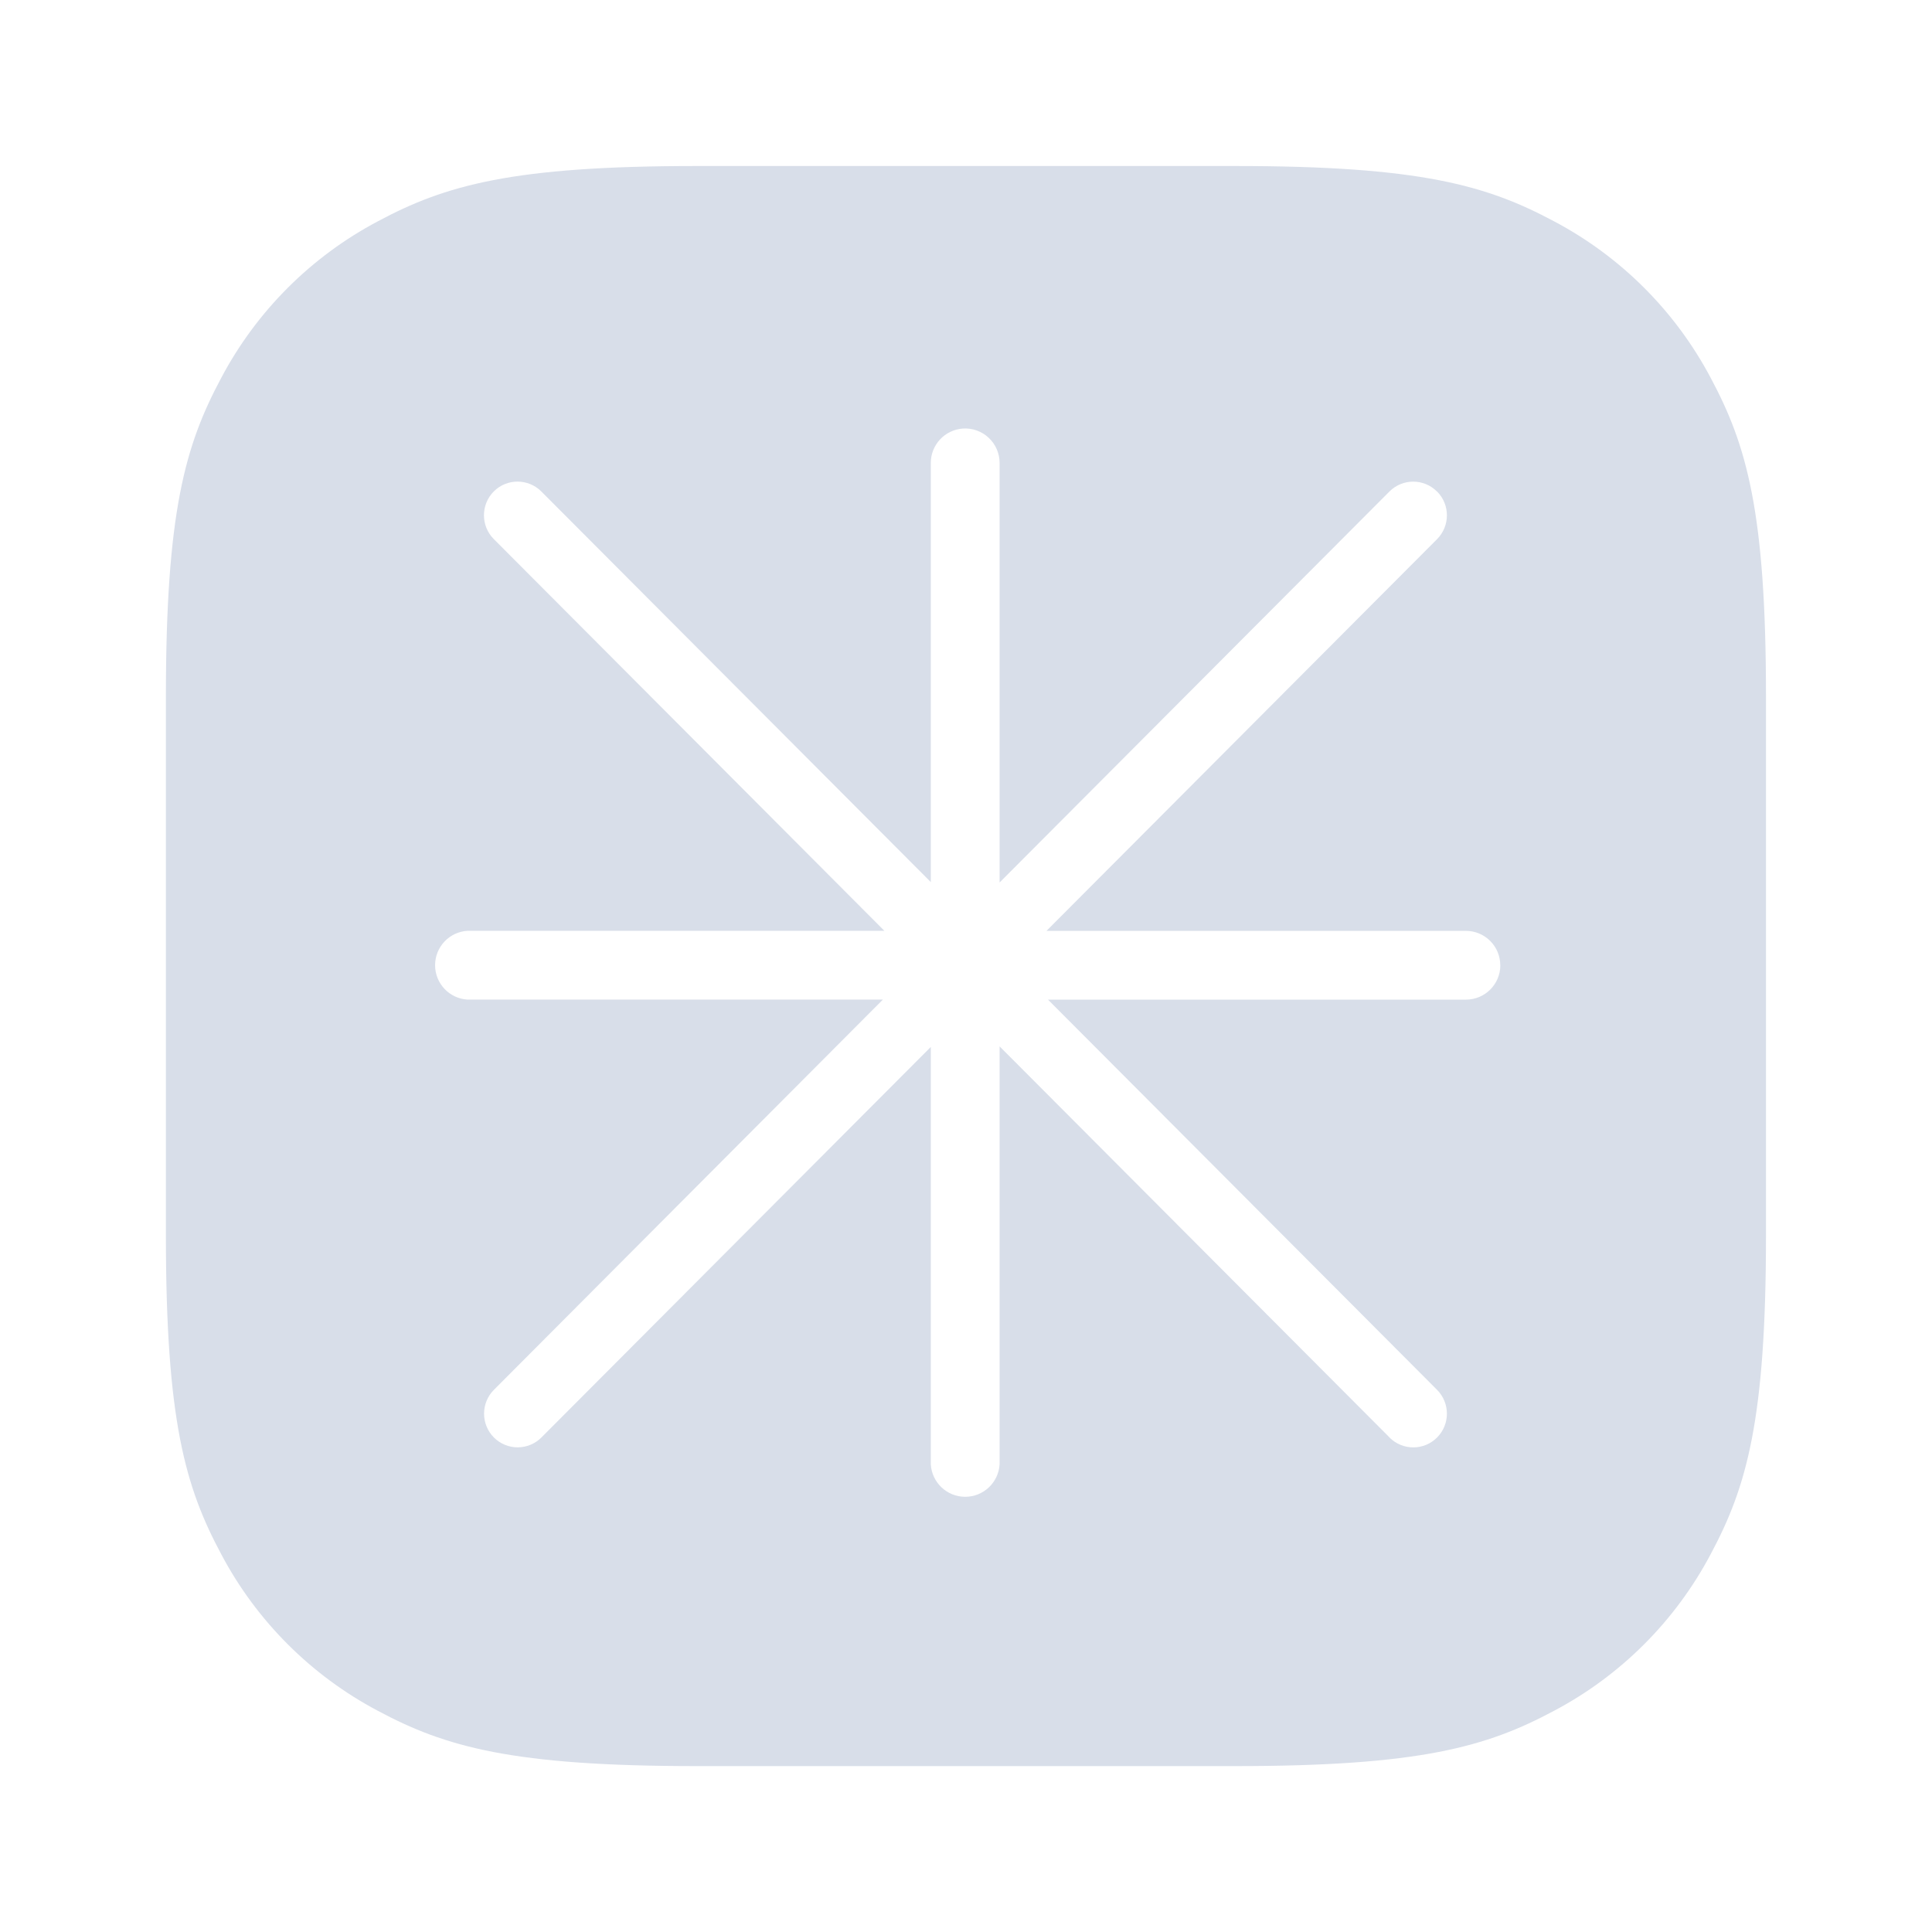
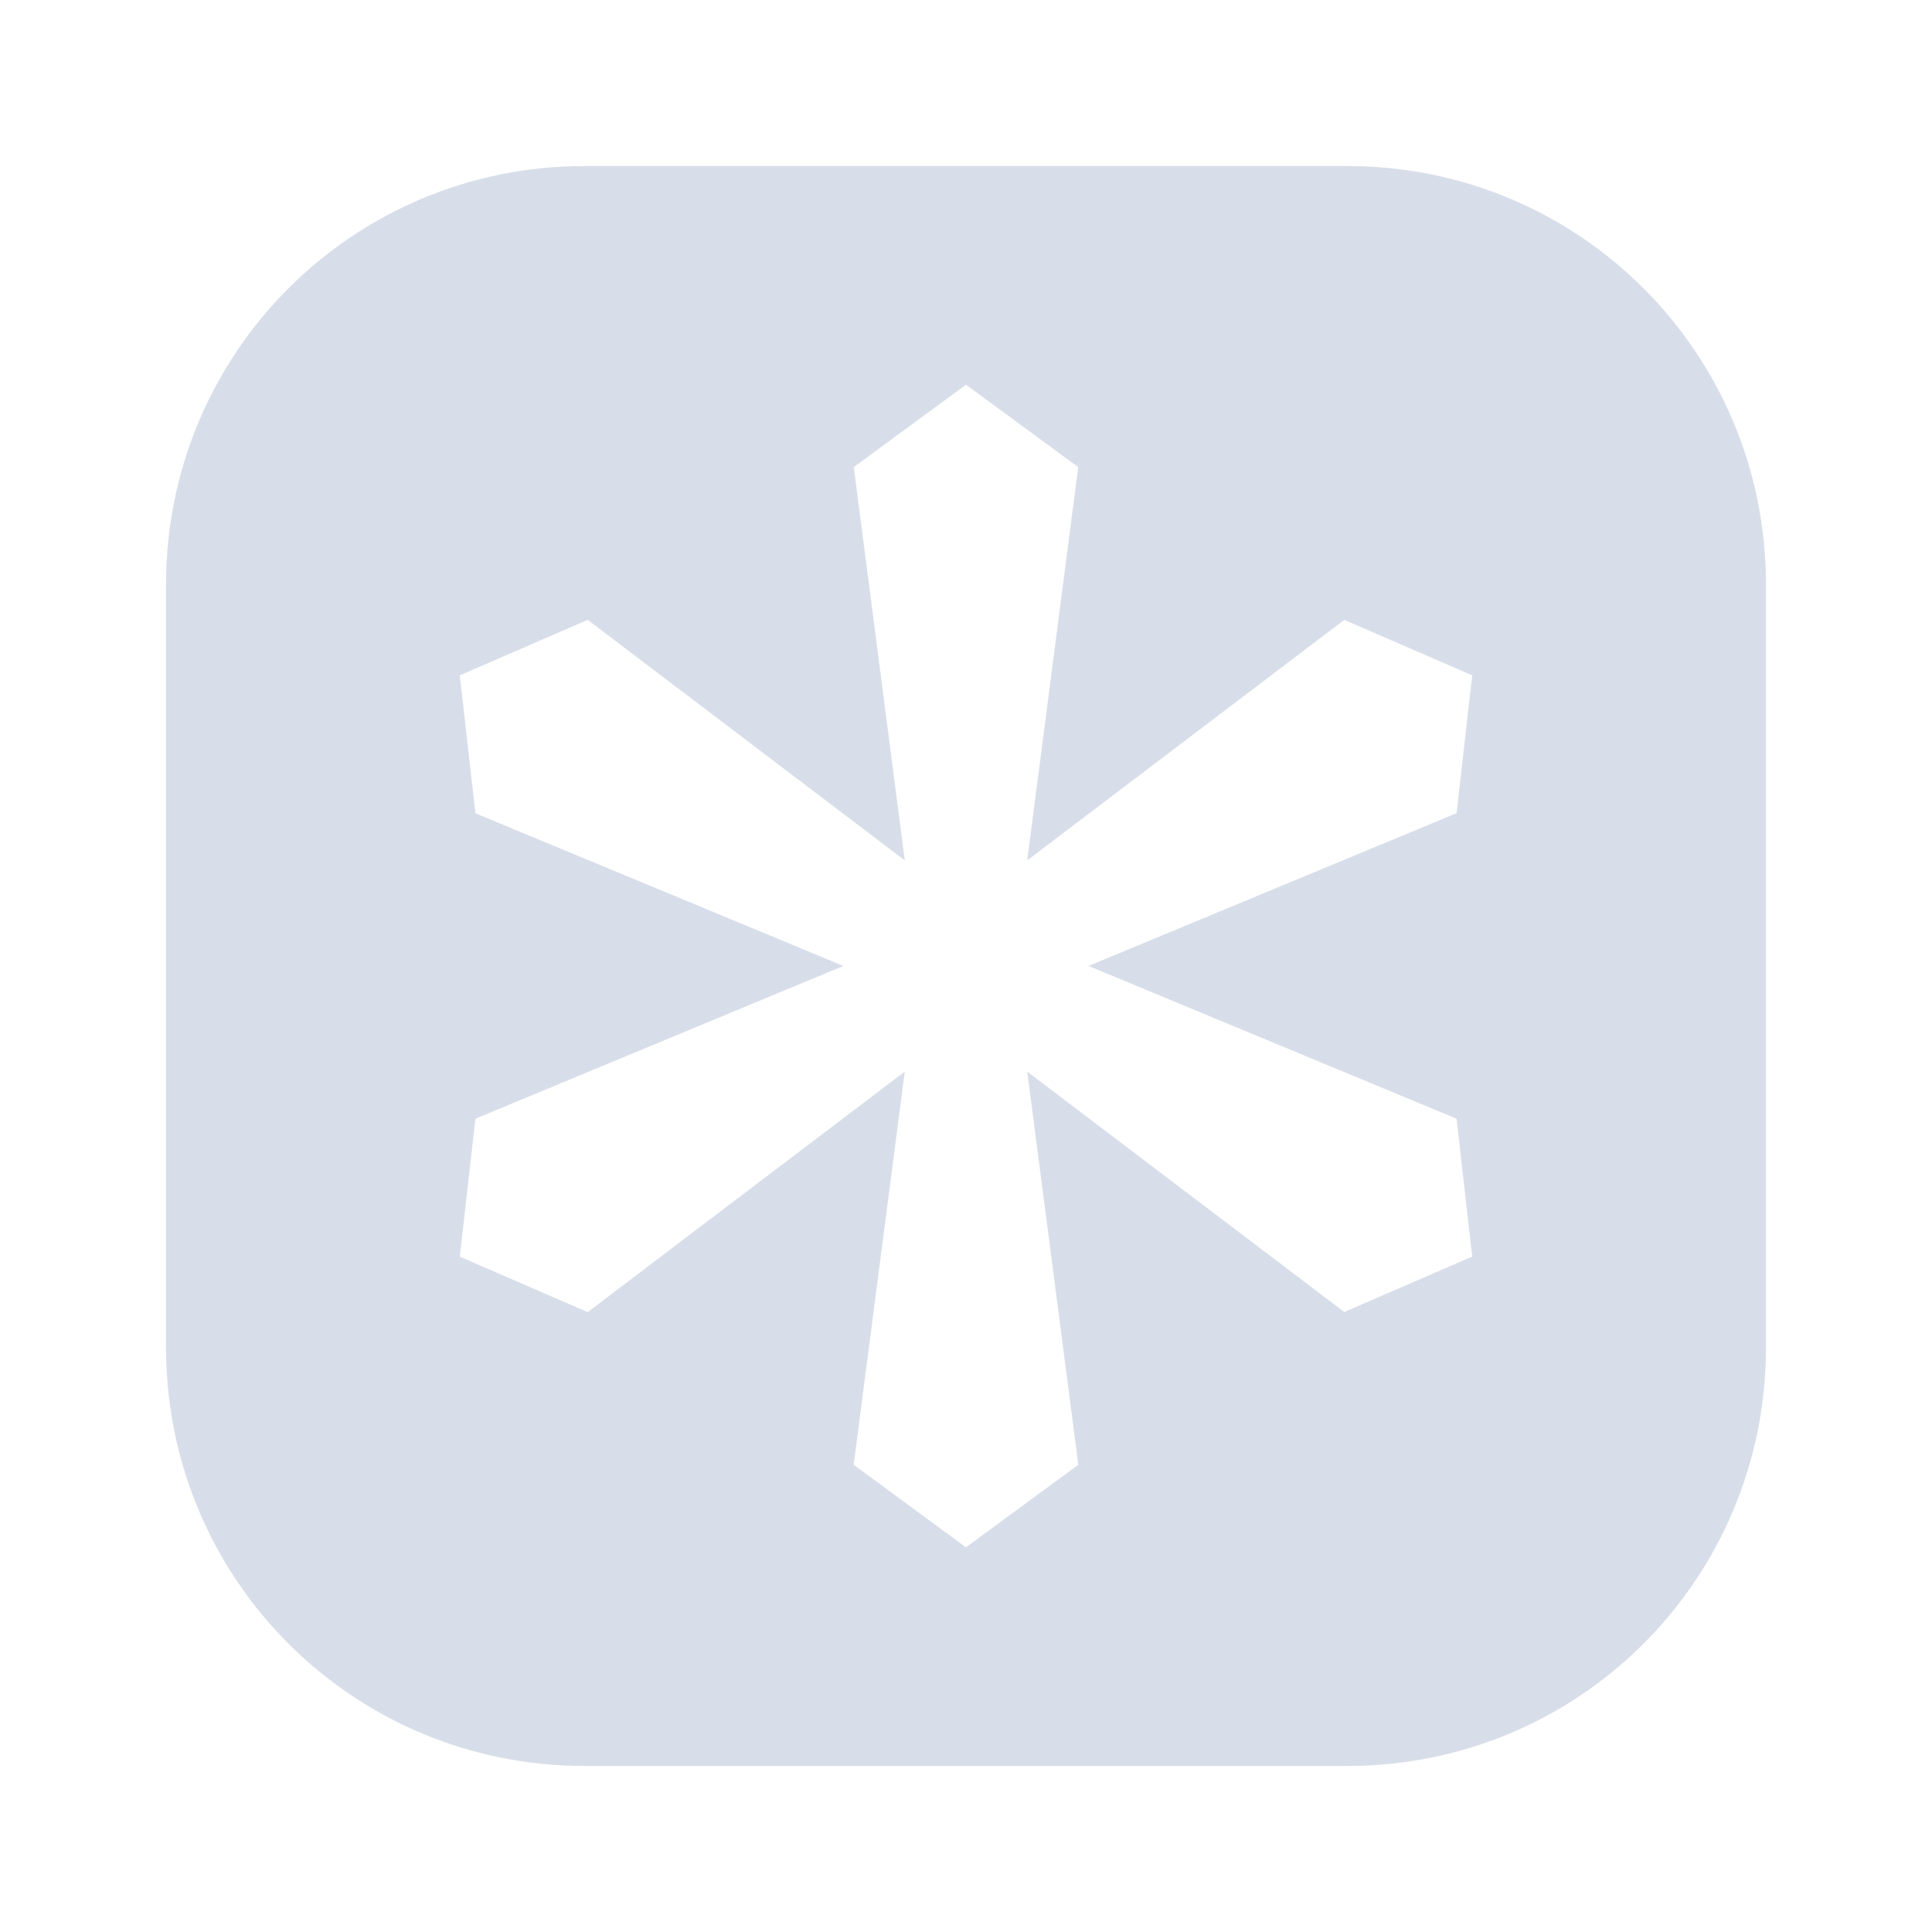
<svg xmlns="http://www.w3.org/2000/svg" width="64" height="64" version="1.1" viewBox="0 0 16.933 16.933" id="svg7">
  <defs id="defs2">
    <style id="current-color-scheme" type="text/css">.ColorScheme-Text {color:#d8dee9} .ColorScheme-Highlight {color:#3b4252}</style>
  </defs>
-   <path id="path5" style="fill:currentColor;fill-opacity:1;stroke-width:0.055" d="m 6.107,1.455 c -1.618,0 -2.204,0.168 -2.796,0.485 a 3.298,3.298 0 0 0 -1.372,1.372 c -0.317,0.592 -0.485,1.178 -0.485,2.796 v 4.718 c 0,1.618 0.168,2.204 0.485,2.796 a 3.298,3.298 0 0 0 1.372,1.372 c 0.592,0.317 1.178,0.485 2.796,0.485 h 4.718 c 1.618,0 2.204,-0.168 2.796,-0.485 a 3.298,3.298 0 0 0 1.372,-1.372 c 0.317,-0.592 0.485,-1.178 0.485,-2.796 V 6.107 c 0,-1.618 -0.168,-2.204 -0.485,-2.796 A 3.298,3.298 0 0 0 13.621,1.94 c -0.592,-0.317 -1.178,-0.485 -2.796,-0.485 z m 2.332,2.301 a 0.302,0.302 0 0 1 0.322,0.301 v 5.38e-4 3.677 l 3.417,-3.427 c 0.115,-0.115 0.301,-0.115 0.416,0 h 0.001 a 0.296,0.296 0 0 1 0,0.418 l -3.423,3.433 h 3.675 a 0.301,0.301 0 0 1 0.302,0.301 l 5.38e-4,6.42e-4 a 0.301,0.301 0 0 1 -0.301,0.301 H 9.185 l 3.41,3.42 a 0.296,0.296 0 0 1 0,0.418 0.294,0.294 0 0 1 -0.416,5.38e-4 L 12.179,12.599 8.761,9.171 v 3.663 a 0.302,0.302 0 0 1 -0.603,0 V 9.176 L 4.745,12.599 a 0.294,0.294 0 0 1 -0.416,0 0.296,0.296 0 0 1 0,-0.418 L 7.738,8.761 H 4.098 a 0.302,0.302 0 0 1 0,-0.603 H 7.751 L 4.328,4.725 a 0.296,0.296 0 0 1 0,-0.418 c 0.058,-0.058 0.133,-0.086 0.208,-0.086 0.075,0 0.151,0.029 0.208,0.086 l 3.414,3.424 v -3.674 a 0.302,0.302 0 0 1 0.281,-0.301 z" class="ColorScheme-Text" />
+   <path id="path5" style="fill:currentColor;stroke-width:0.055" d="m 5.125,1.455 c -2.033,0 -3.67,1.637 -3.67,3.67 v 6.683 c 0,2.033 1.637,3.67 3.67,3.67 h 6.683 c 2.033,0 3.67,-1.637 3.67,-3.67 V 5.125 c 0,-2.033 -1.637,-3.67 -3.67,-3.67 z m 3.341,1.917 0.984,0.722 -0.447,3.447 2.779,-2.108 1.121,0.486 -0.137,1.208 -3.226,1.339 3.226,1.339 0.137,1.208 -1.121,0.486 L 9.003,9.392 9.451,12.838 8.466,13.561 7.482,12.838 7.93,9.392 5.151,11.5 4.03,11.014 4.167,9.805 7.392,8.466 4.167,7.128 4.03,5.919 l 1.121,-0.486 2.779,2.108 -0.447,-3.447 z" class="ColorScheme-Text" />
</svg>
